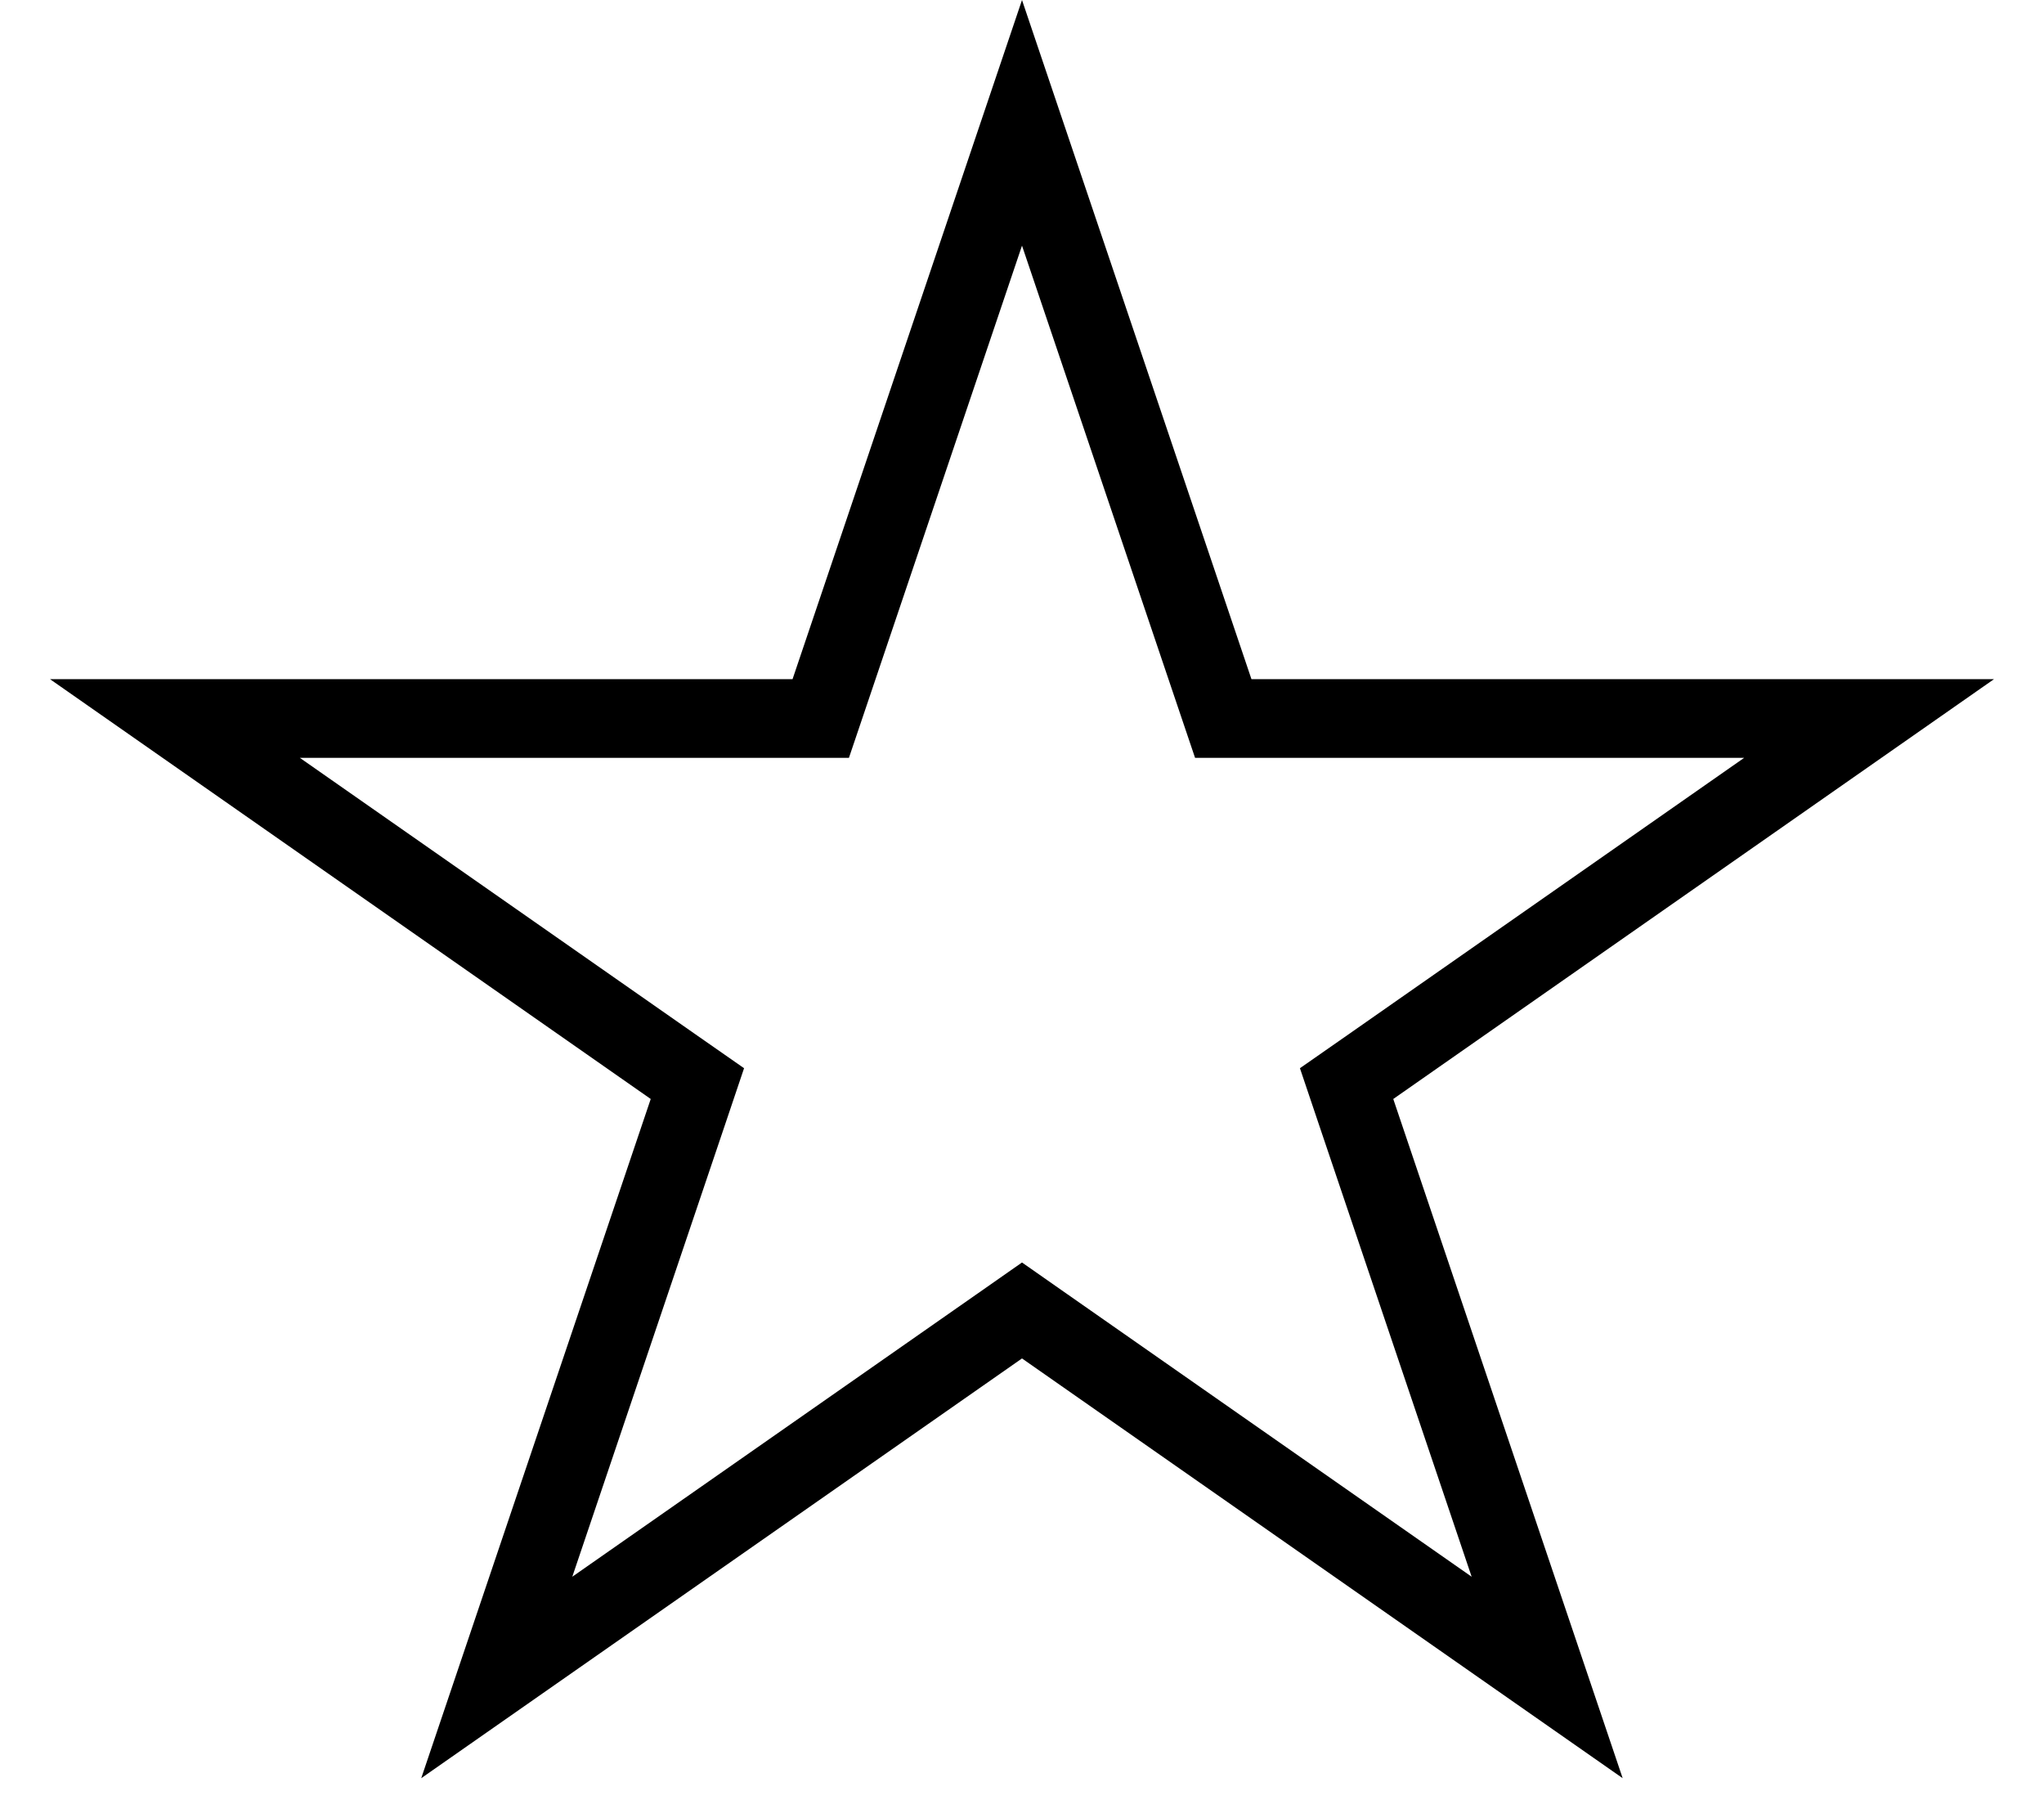
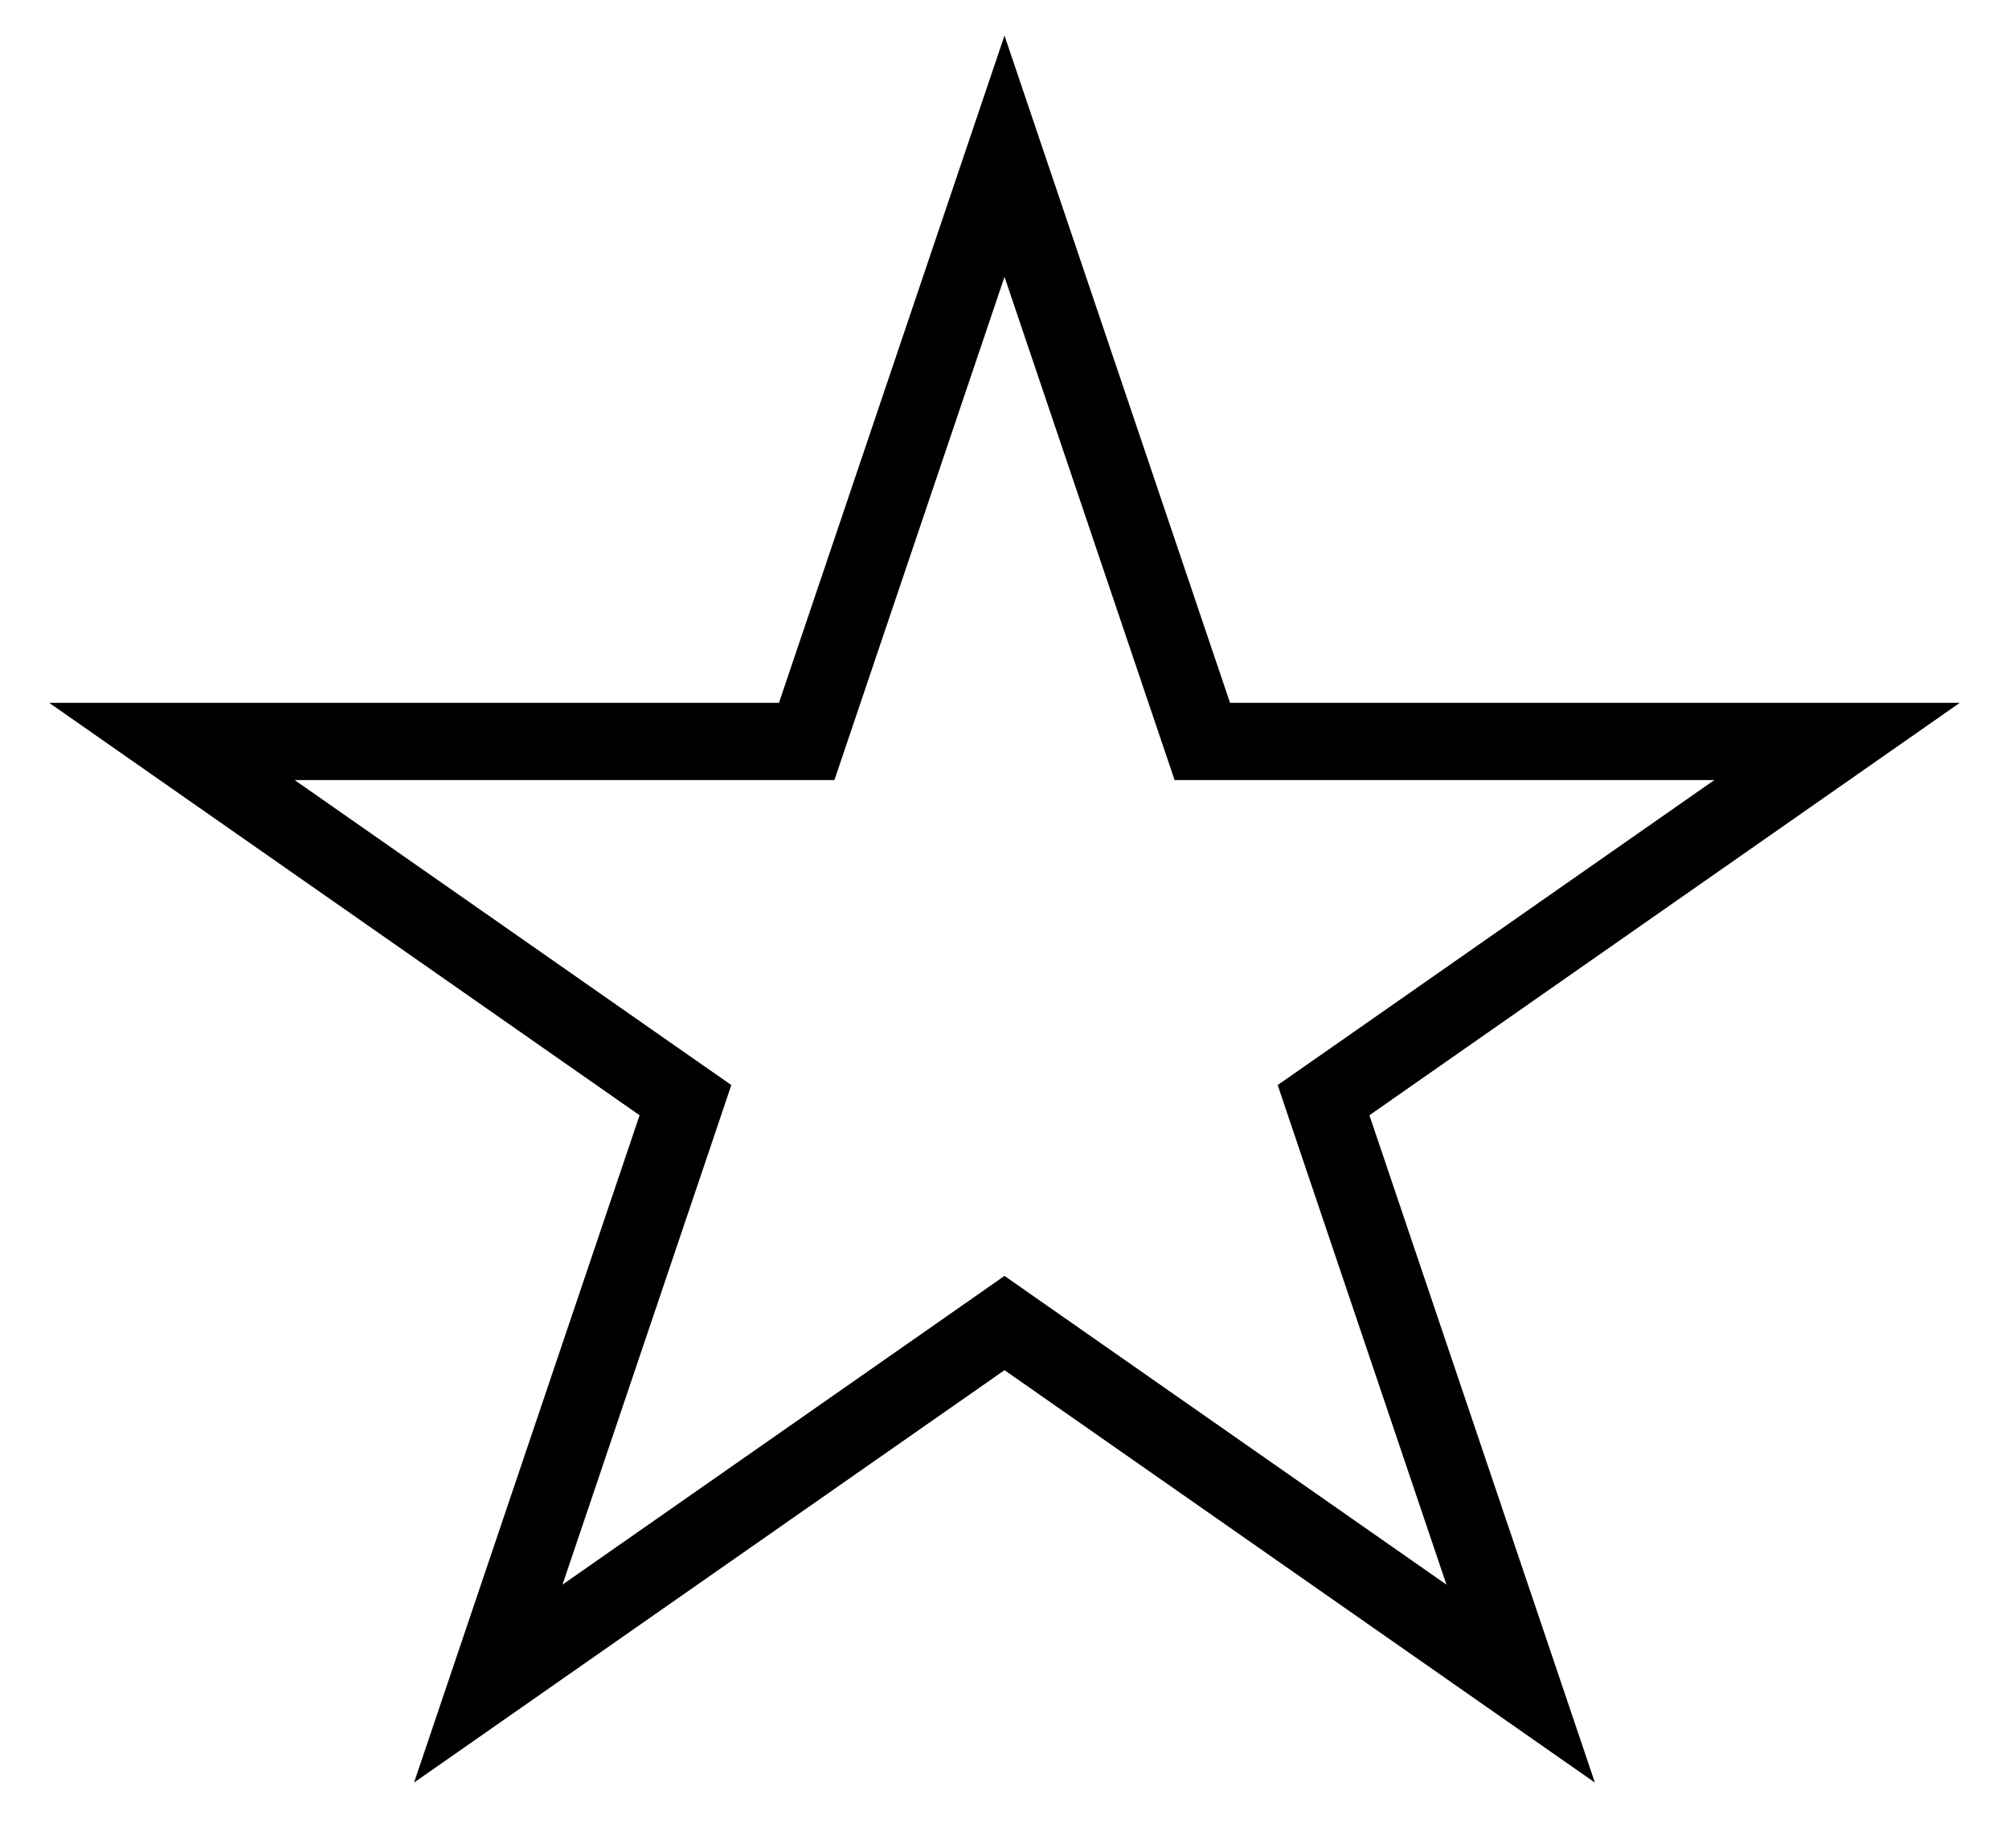
- <svg xmlns="http://www.w3.org/2000/svg" width="26" height="23" viewBox="0 0 26 23" fill="none">
+ <svg xmlns="http://www.w3.org/2000/svg" width="25" height="23" viewBox="0 0 26 23" fill="none">
  <path d="M13 1.562L15.445 8.797L15.56 9.137H15.919H23.775L17.436 13.566L17.129 13.78L17.249 14.136L19.68 21.332L13.286 16.865L13 16.665L12.714 16.865L6.319 21.332L8.751 14.136L8.871 13.78L8.564 13.566L2.225 9.137H10.081H10.44L10.555 8.797L13 1.562Z" stroke="black" />
</svg>
